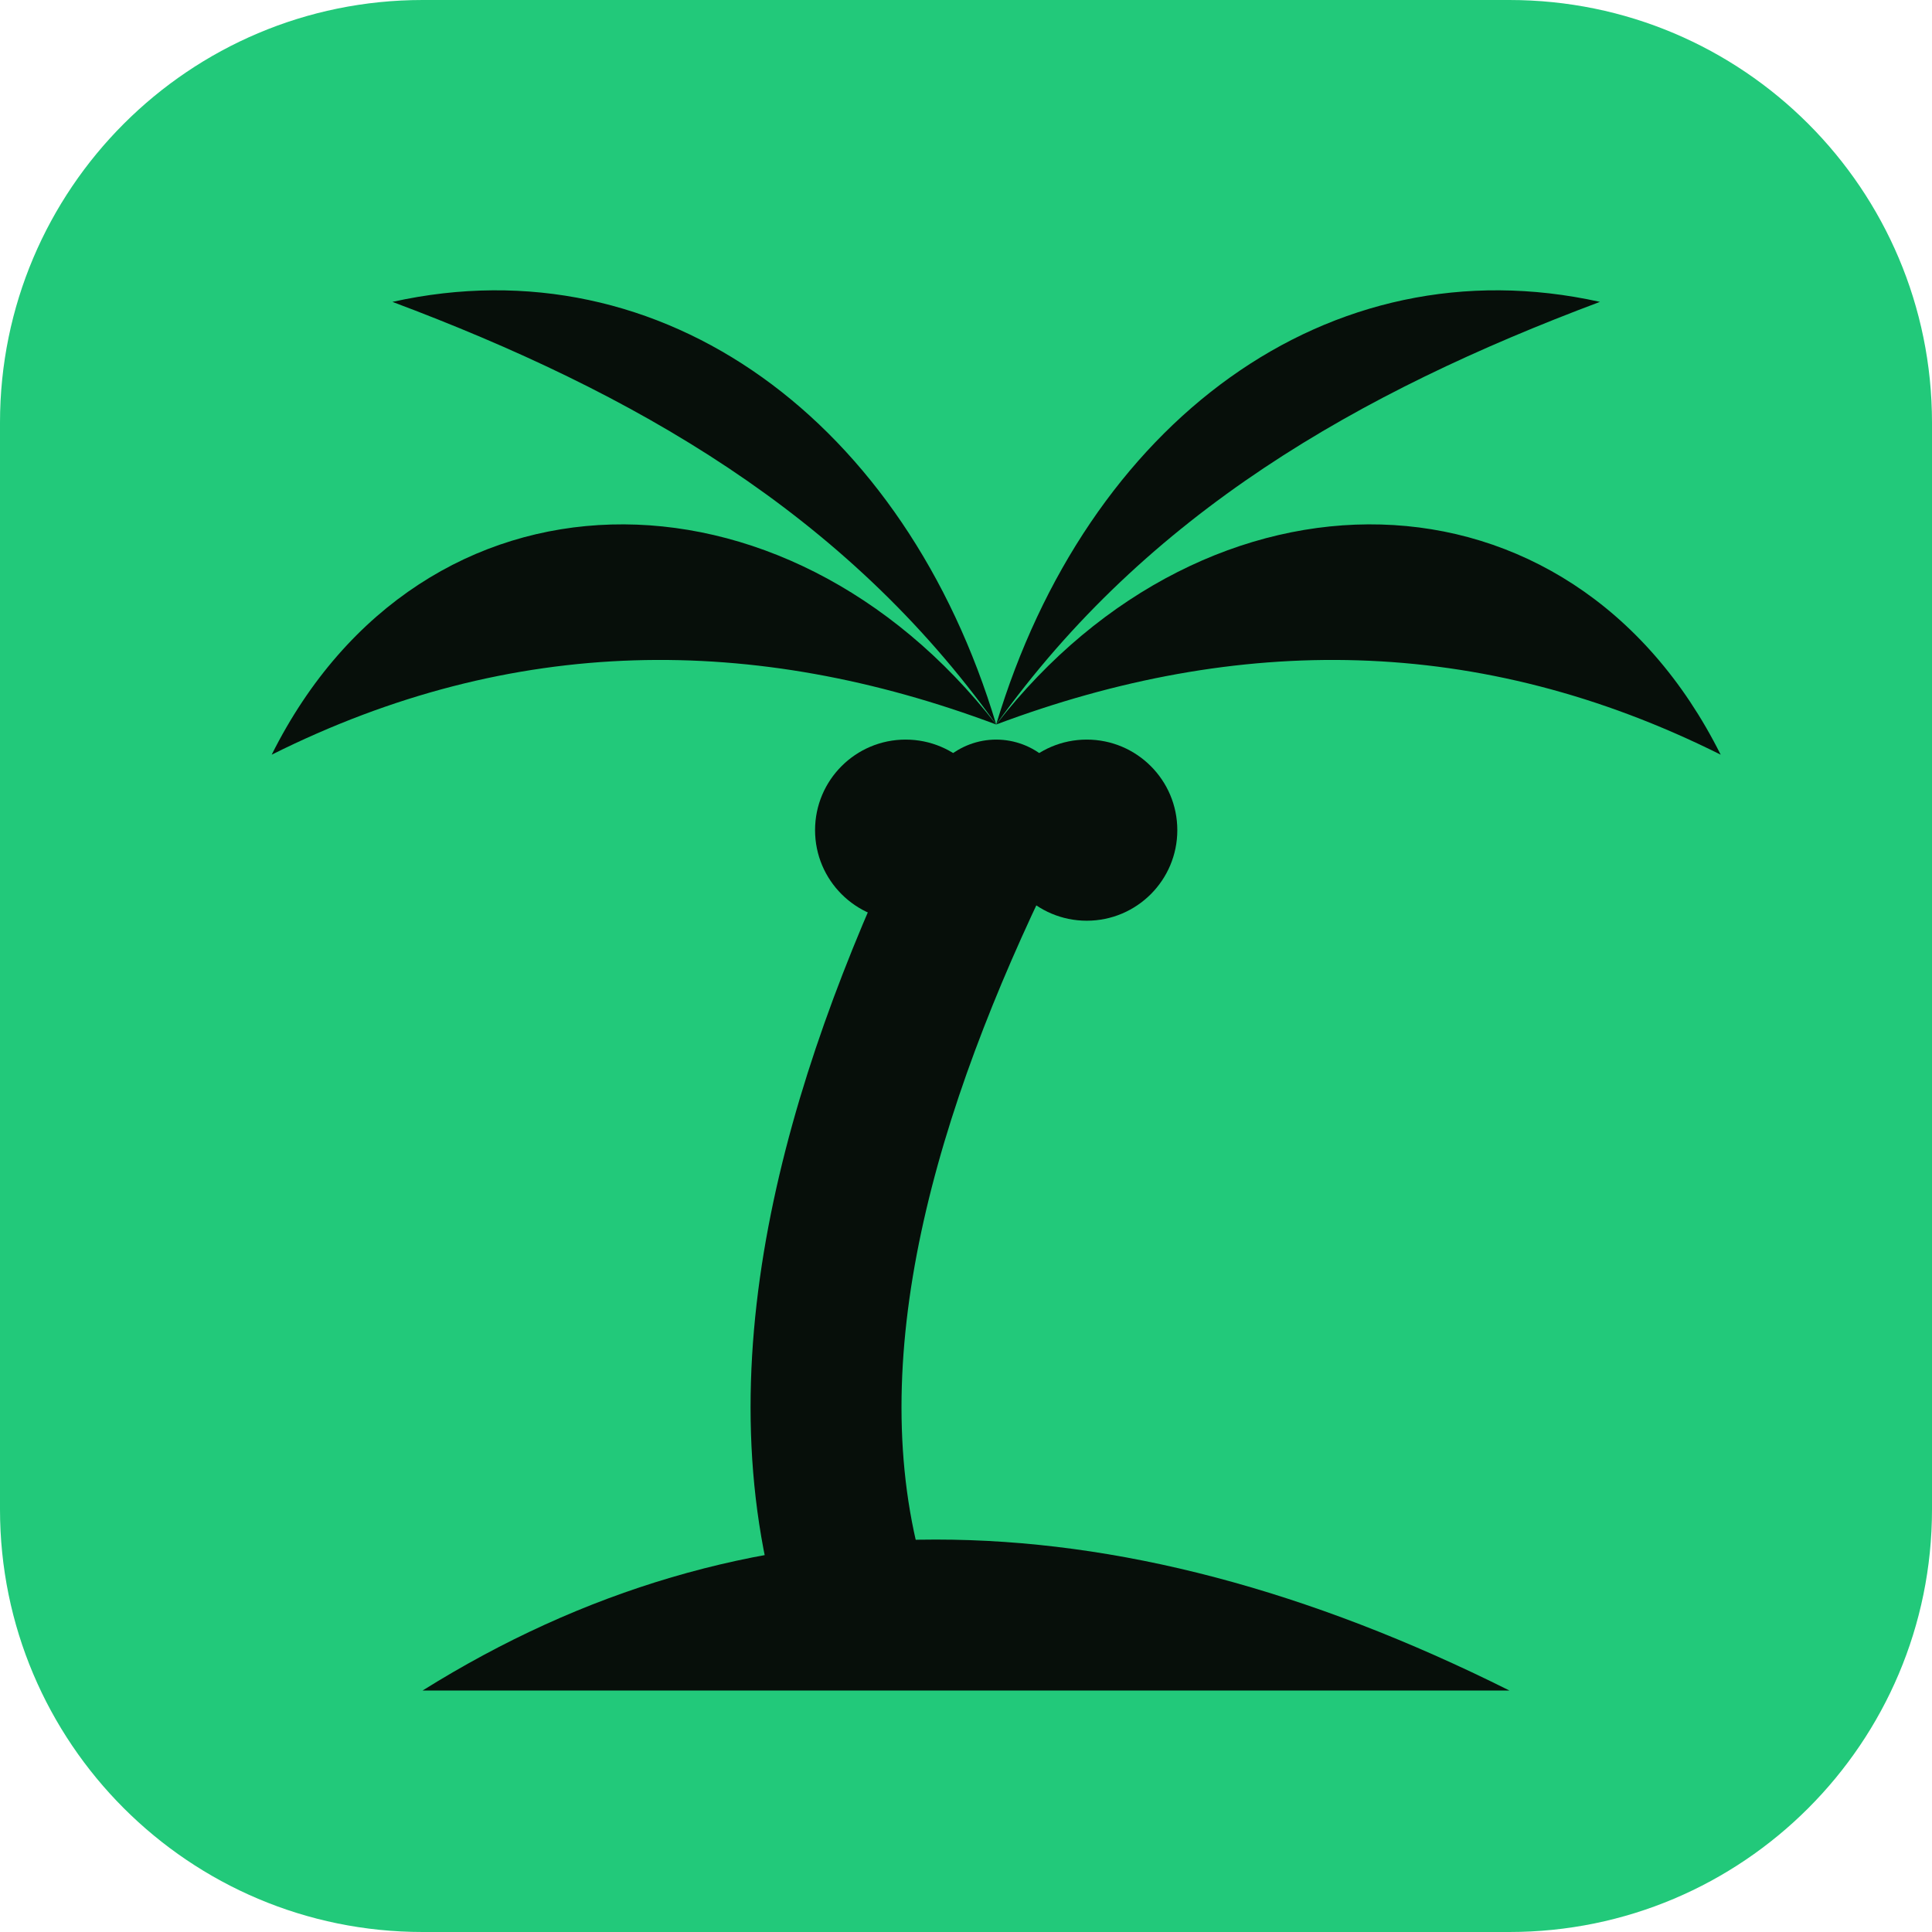
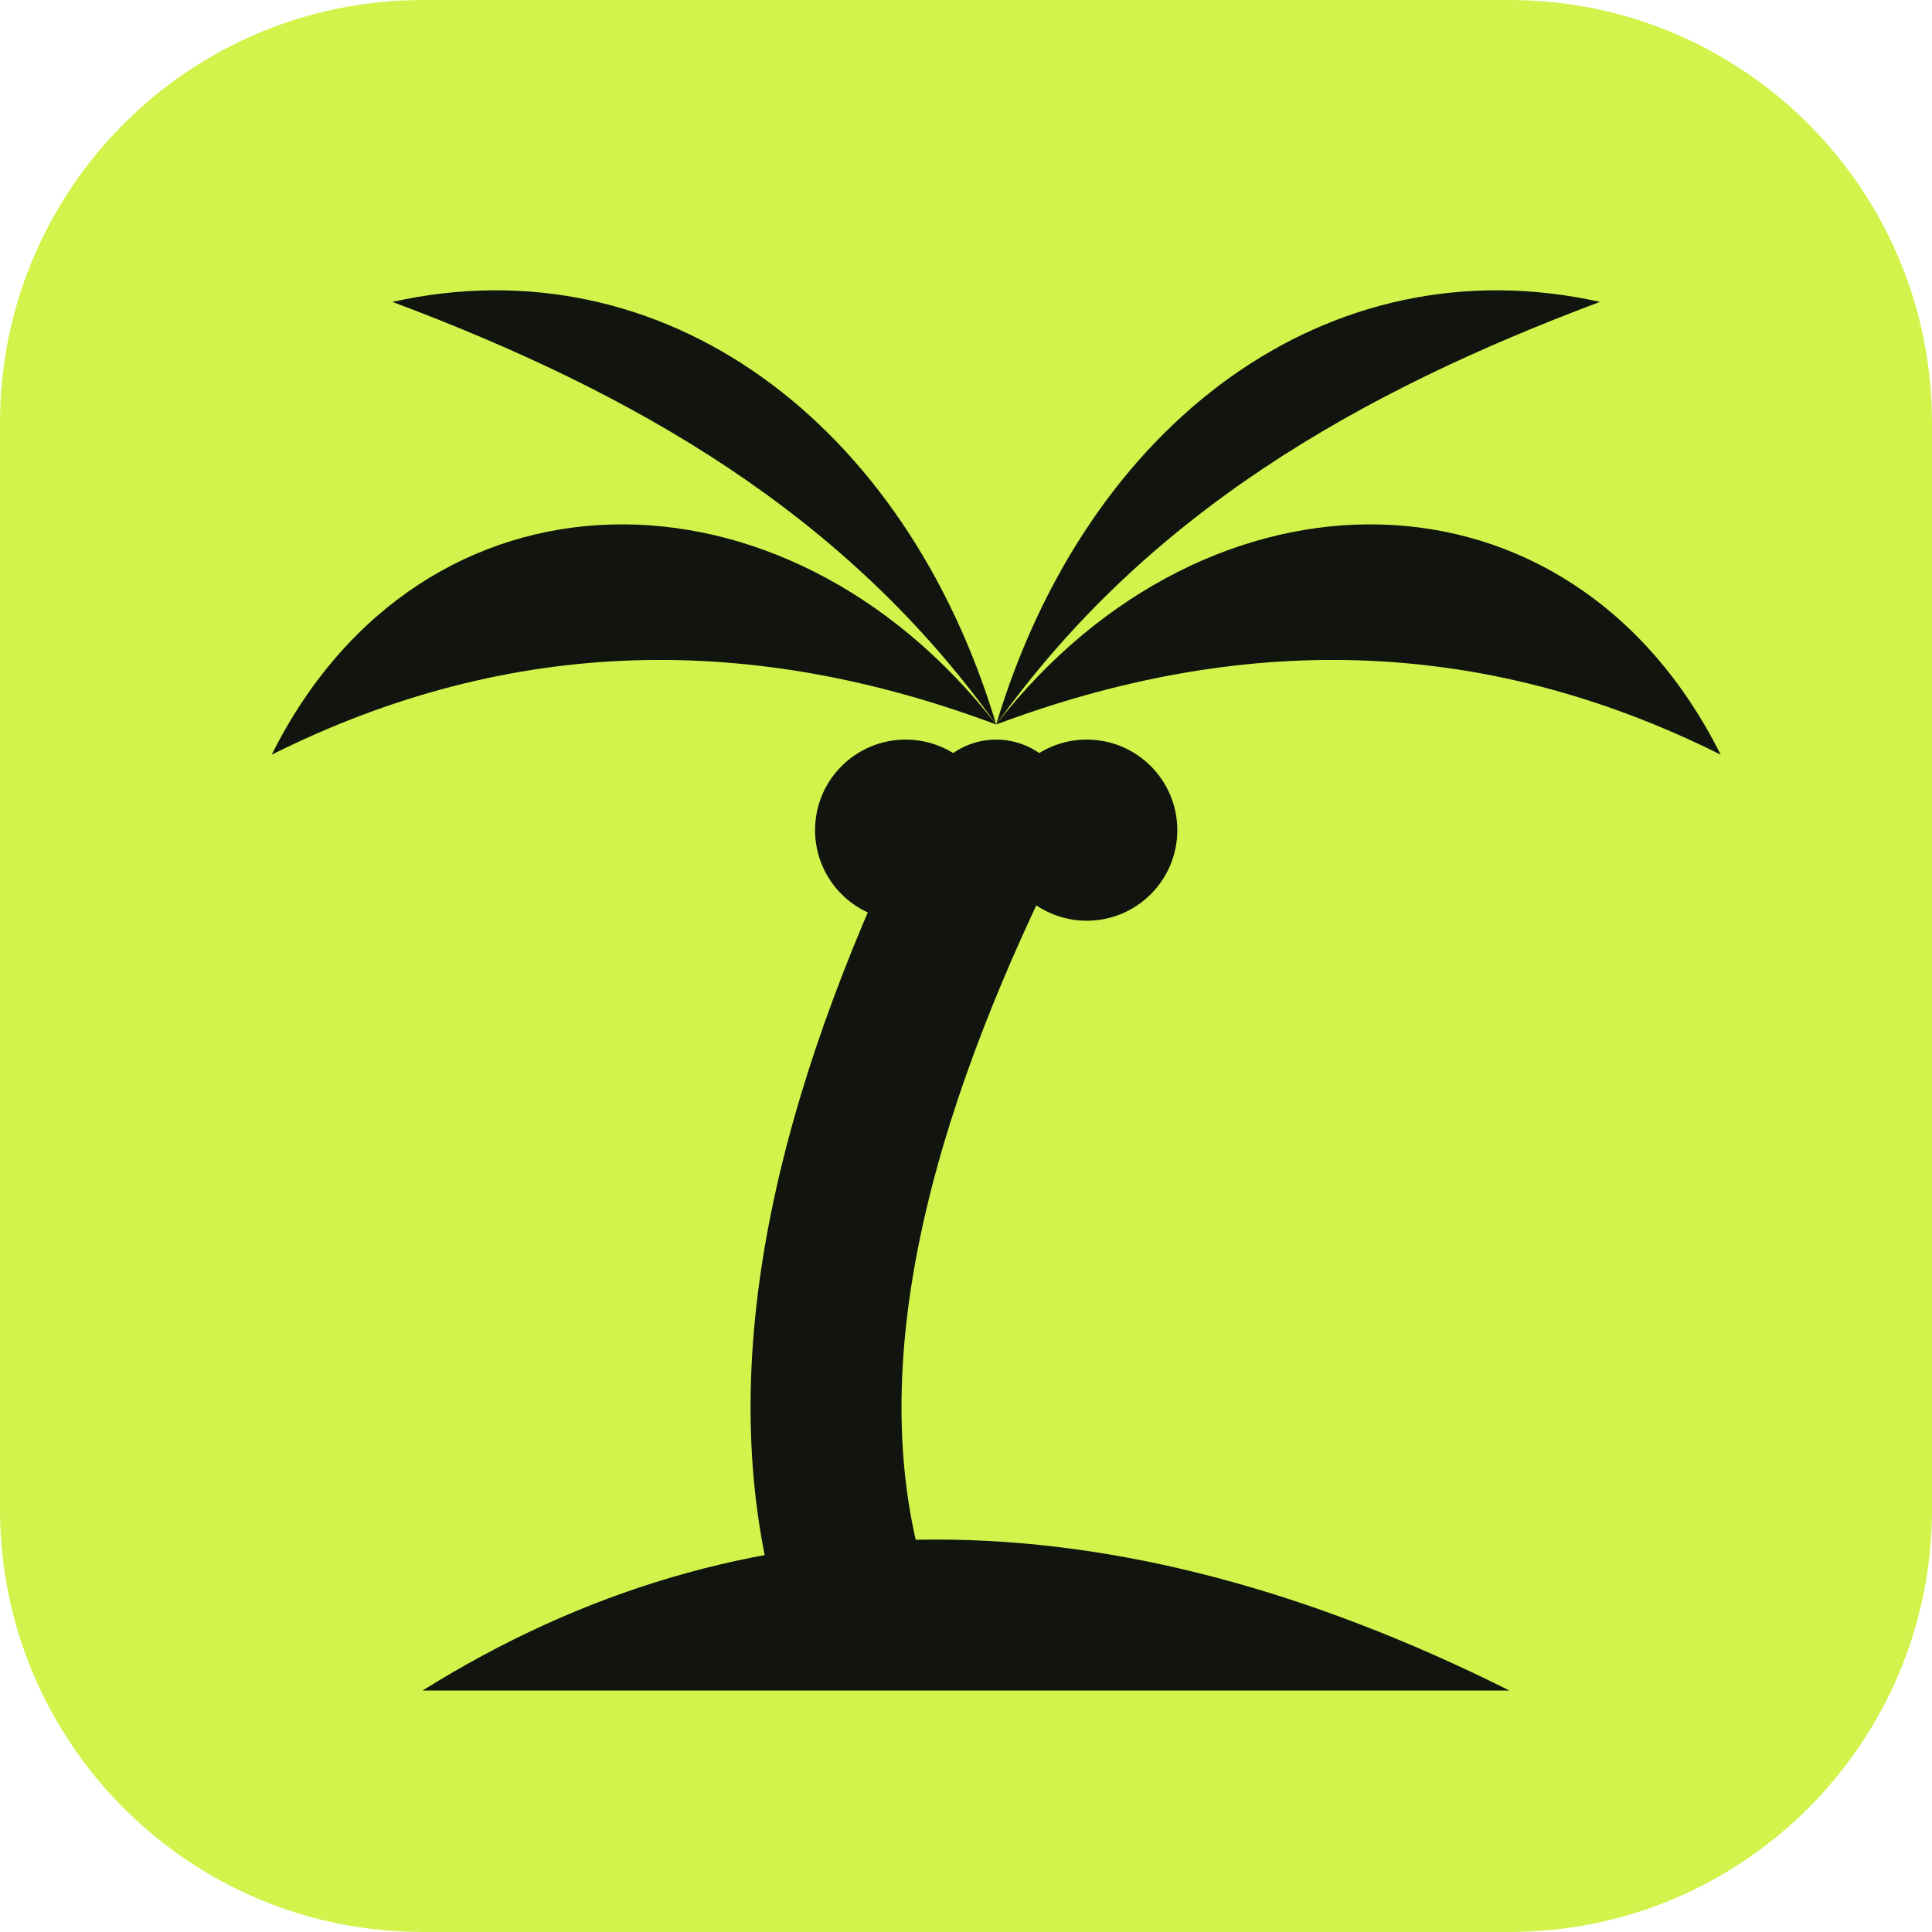
<svg xmlns="http://www.w3.org/2000/svg" viewBox="0 0 64 64">
-   <rect width="64" height="64" rx="14" fill="#22c97a" />
-   <g fill="#070f0a">
+   <rect width="64" height="64" rx="14" fill="#D2F34C" />
+   <g fill="#121410">
    <path d="M33 24 C26 15 14 15 9 25 C17 21 25 21 33 24 Z" />
    <path d="M33 24 C40 15 52 15 57 25 C49 21 41 21 33 24 Z" />
    <path d="M33 24 C30 14 22 8 13 10 C21 13 28 17 33 24 Z" />
    <path d="M33 24 C36 14 44 8 53 10 C45 13 38 17 33 24 Z" />
    <circle cx="30" cy="27.5" r="3" />
    <circle cx="36" cy="27.5" r="3" />
    <path d="M14 56 Q30 46 50 56 Z" />
  </g>
-   <g fill="none" stroke="#070f0a" stroke-linecap="round">
+   <g fill="none" stroke="#121410" stroke-linecap="round">
    <path d="M28 52 C26 44 29 35 33 27" stroke-width="5" />
  </g>
</svg>
